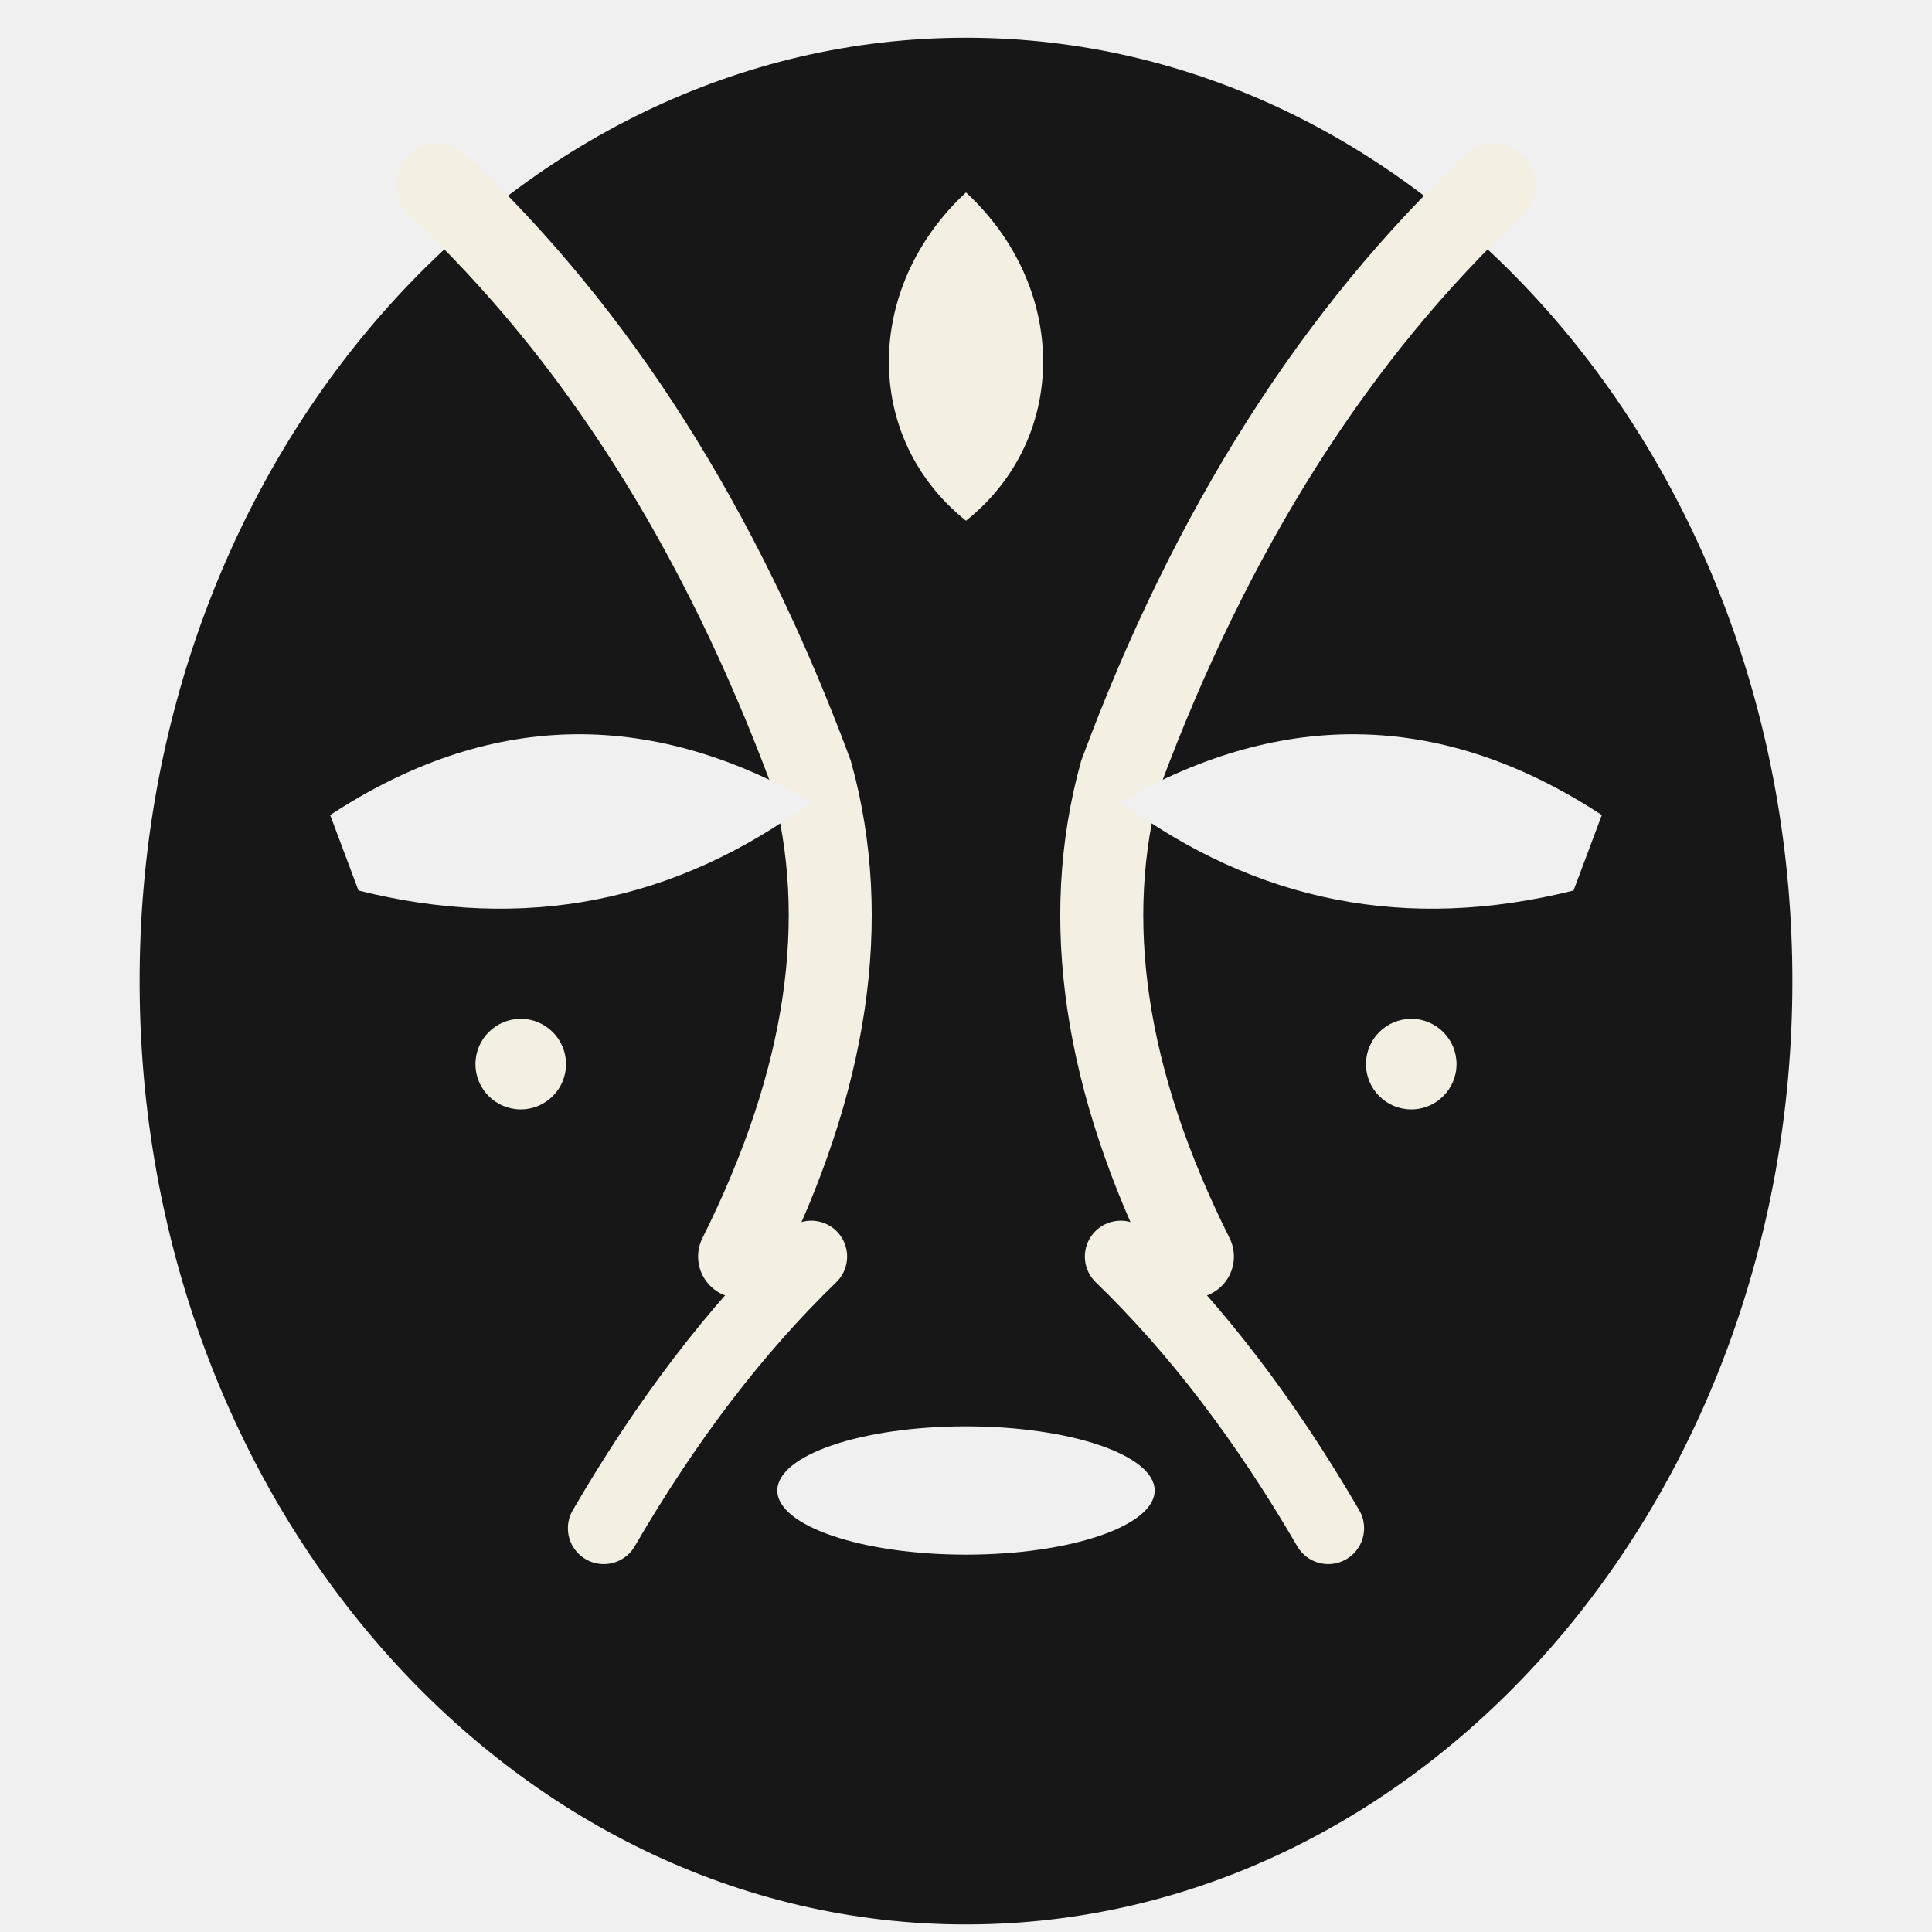
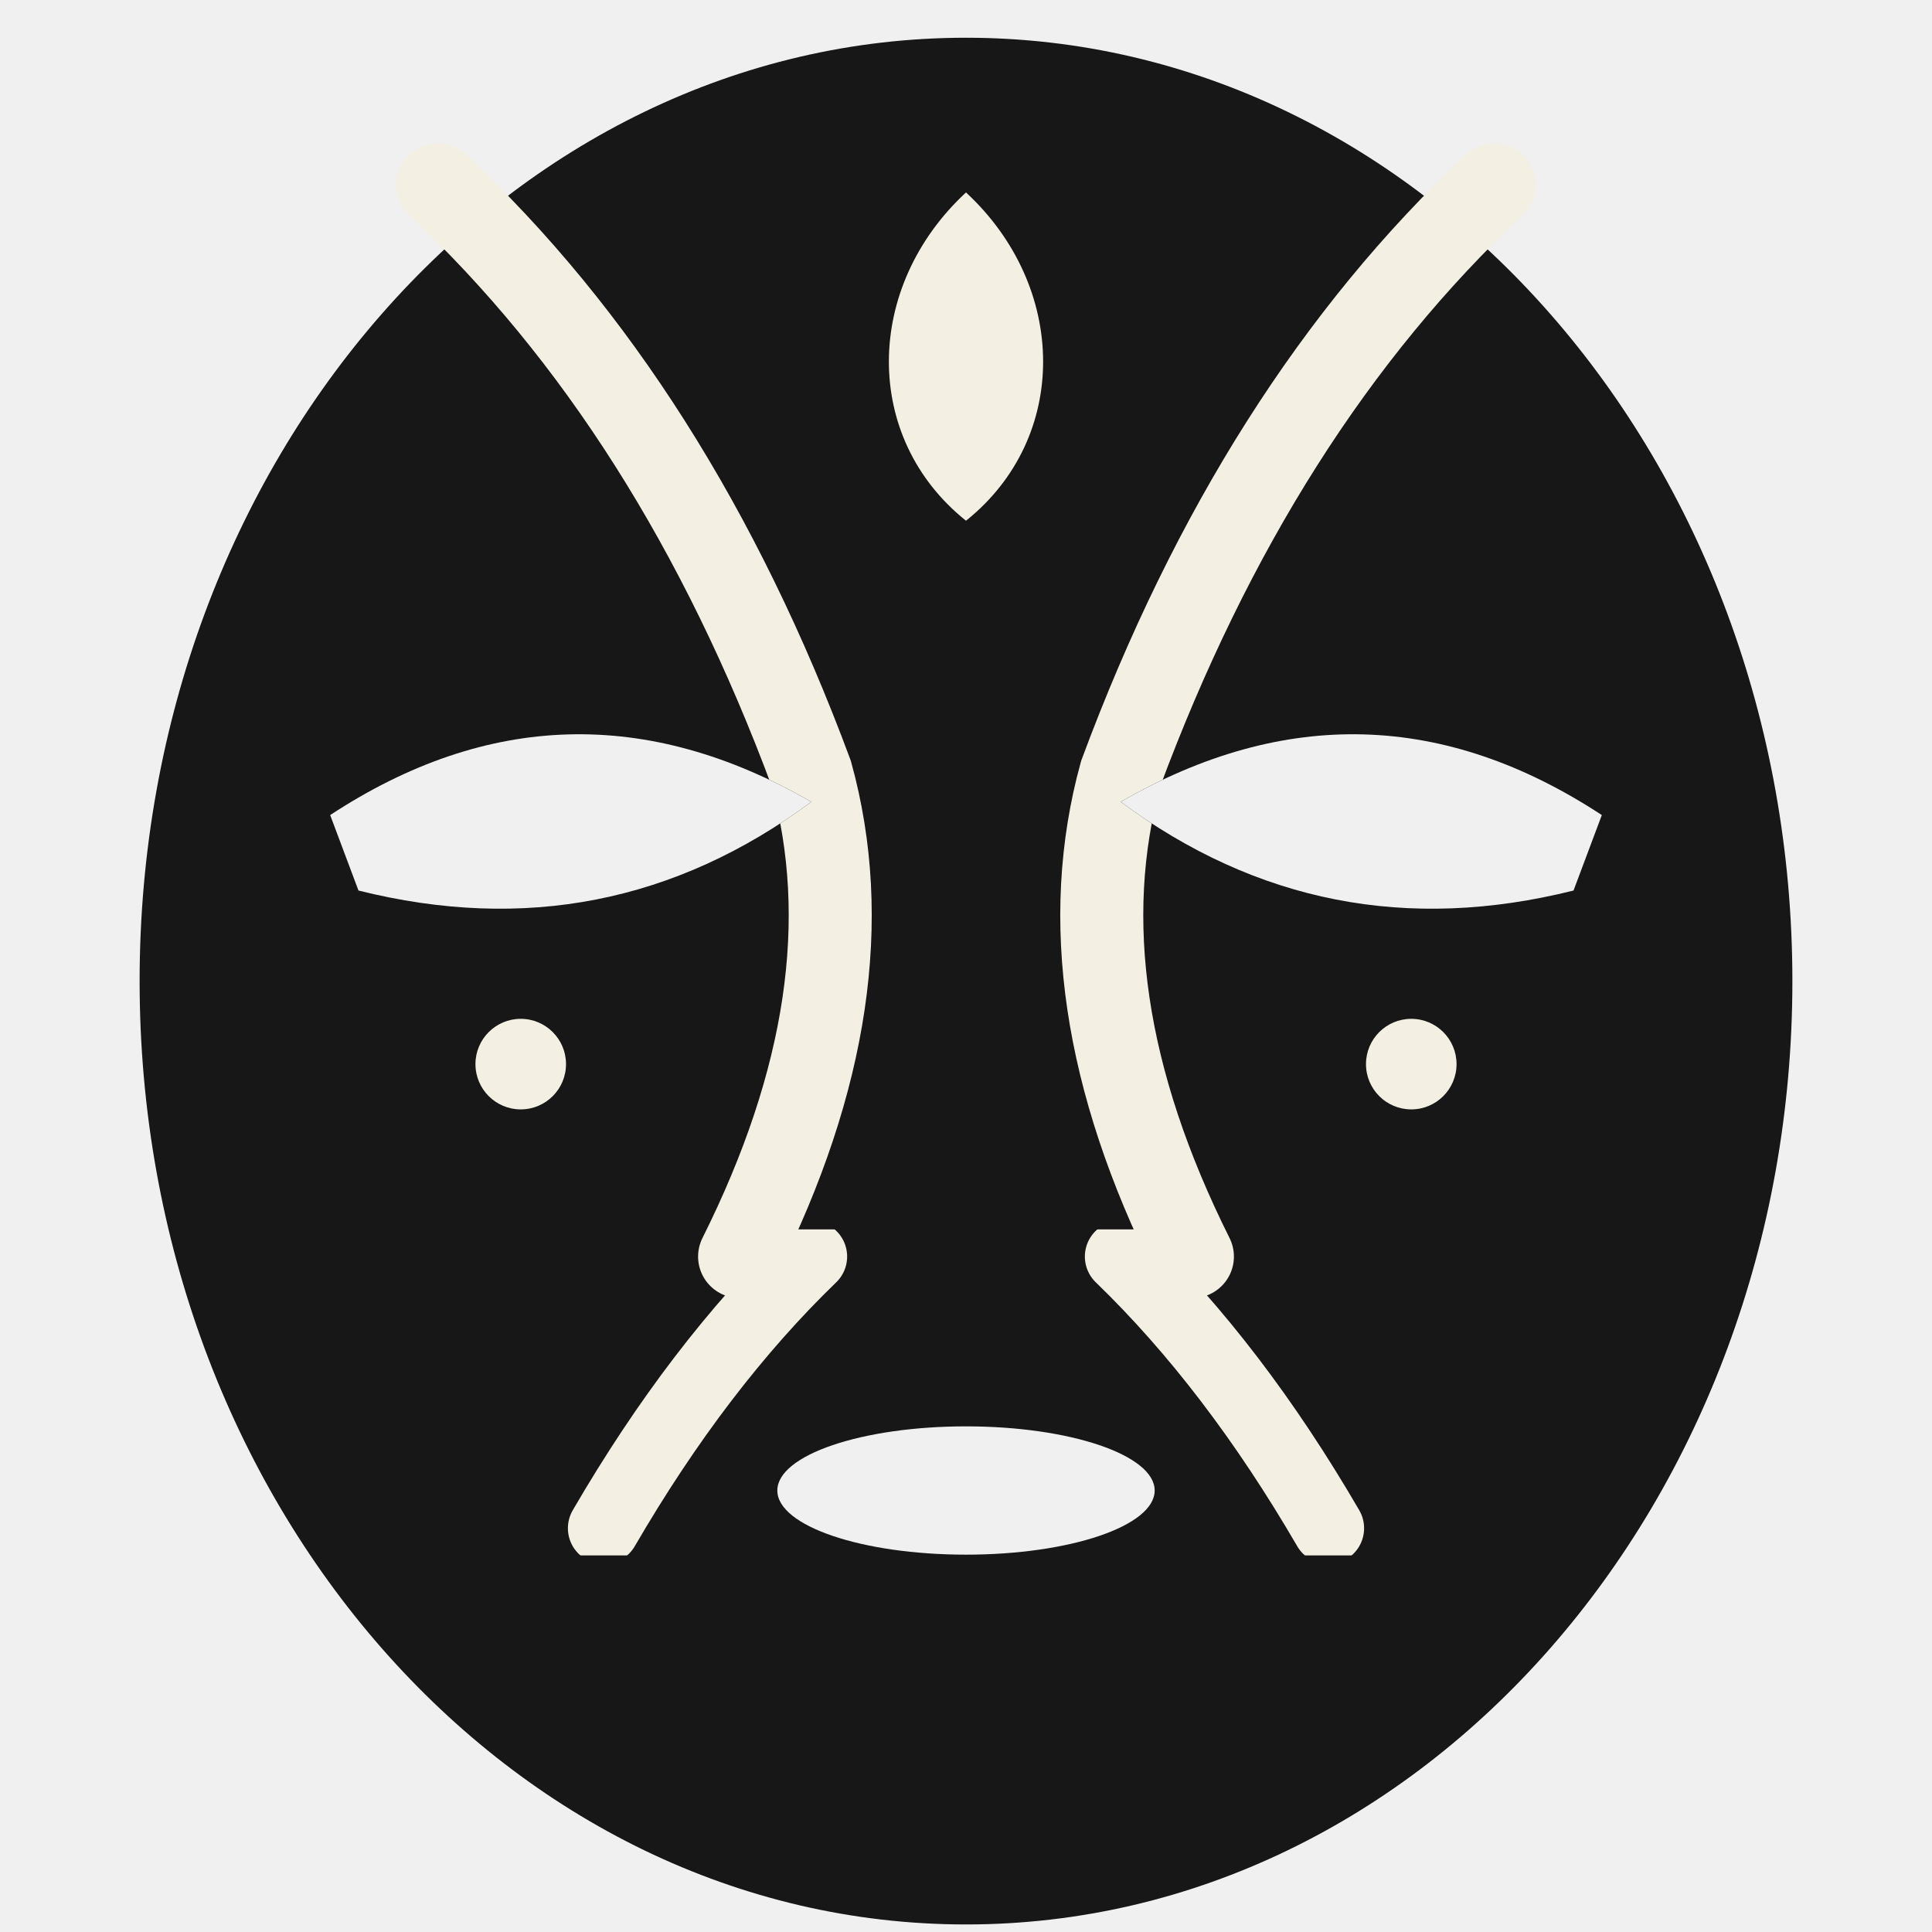
<svg xmlns="http://www.w3.org/2000/svg" viewBox="0 0 1024 1024">
  <defs>
    <mask id="live-regions">
      <rect width="1024" height="1024" fill="white" />
      <path d="M175 432 Q300 350 430 425 Q322 505 190 472Z" fill="black" />
      <path d="M594 425 Q724 350 849 432 L834 472 Q702 505 594 425Z" fill="black" />
      <ellipse cx="512" cy="790" rx="100" ry="34" fill="black" />
    </mask>
  </defs>
-   <g mask="url(#live-regions)">
+   <g id="layer-base" mask="url(#live-regions)">
    <ellipse cx="512" cy="520" rx="438" ry="500" fill="#050505" fill-opacity=".92" />
+   </g>
+   <g id="layer-eyes" mask="url(#live-regions)">
    <path d="M232 98 Q358 216 430 410 Q462 526 392 666" fill="none" stroke="#f3efe2" stroke-width="44" stroke-linecap="round" />
    <path d="M792 98 Q666 216 594 410 Q562 526 632 666" fill="none" stroke="#f3efe2" stroke-width="44" stroke-linecap="round" />
-     <path d="M430 666 Q370 724 320 810 M594 666 Q654 724 704 810" fill="none" stroke="#f3efe2" stroke-width="38" stroke-linecap="round" />
    <path d="M512 102 C566 152 567 232 512 276 C457 232 458 152 512 102Z" fill="#f3efe2" />
    <circle cx="276" cy="564" r="24" fill="#f3efe2" />
    <circle cx="748" cy="564" r="24" fill="#f3efe2" />
  </g>
+   <g id="layer-mouth" mask="url(#live-regions)">
+     <path d="M430 666 Q370 724 320 810 M594 666 Q654 724 704 810" fill="none" stroke="#f3efe2" stroke-width="38" stroke-linecap="round" />
+   </g>
</svg>
